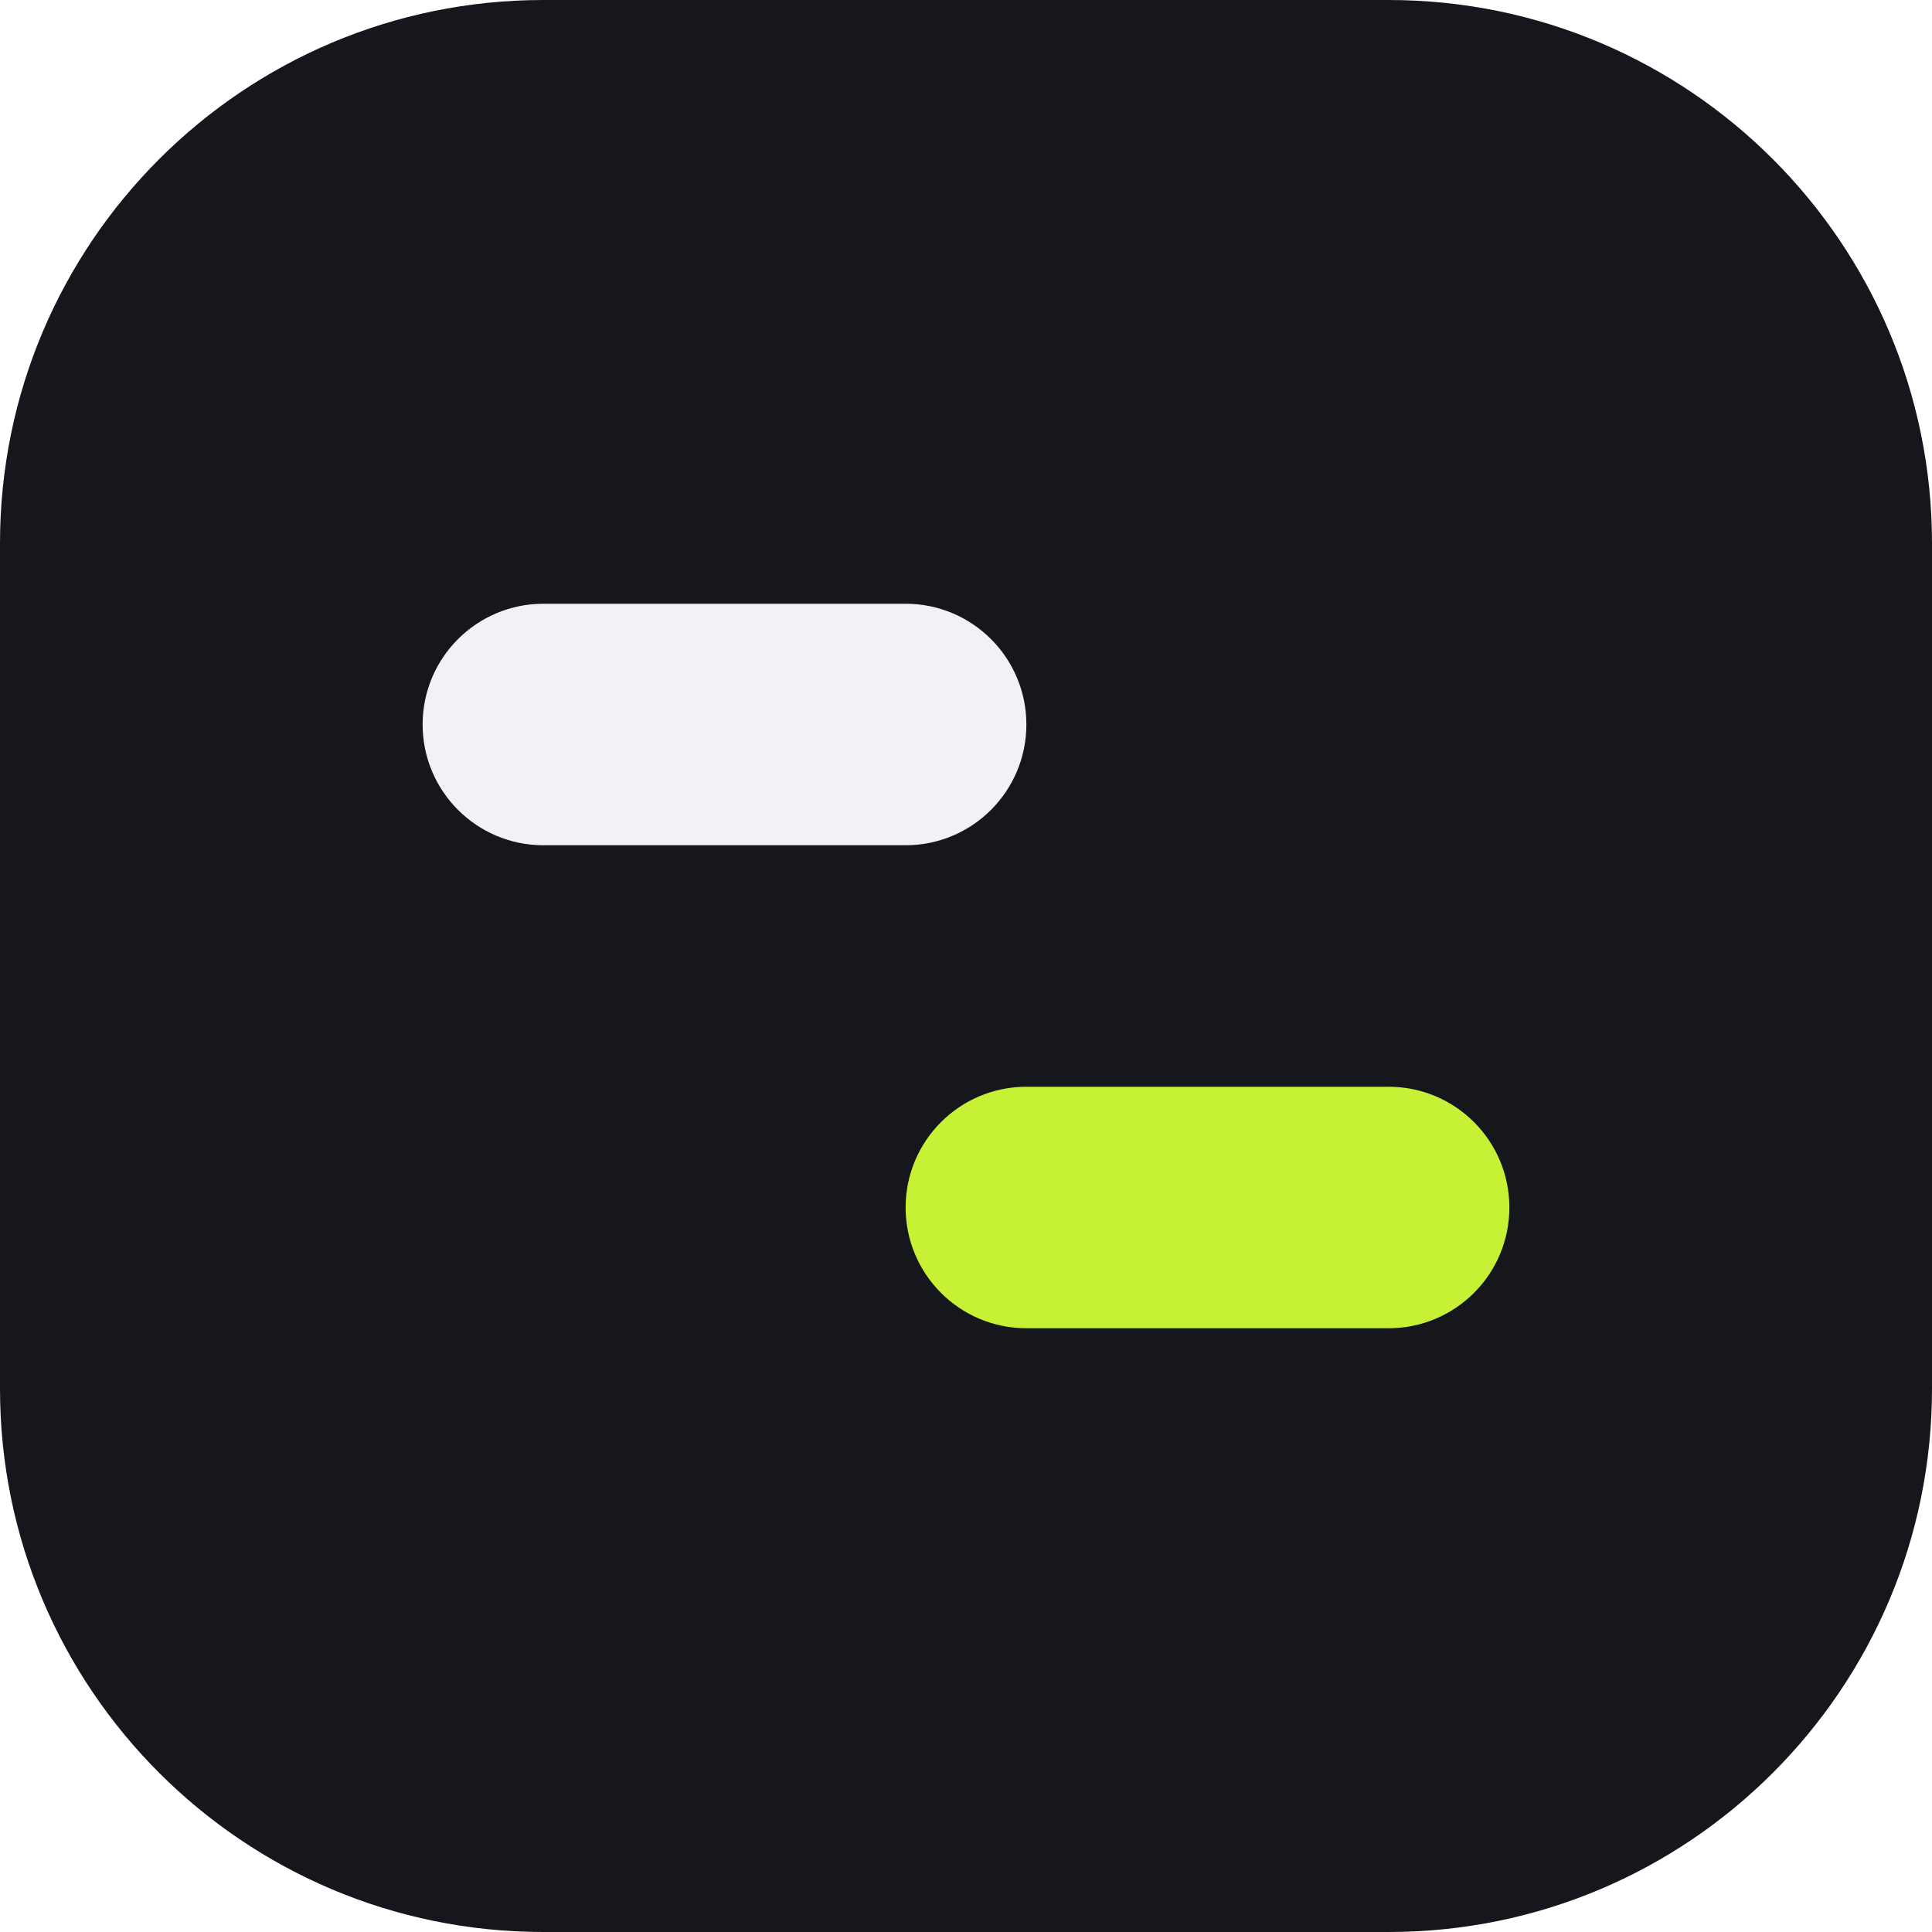
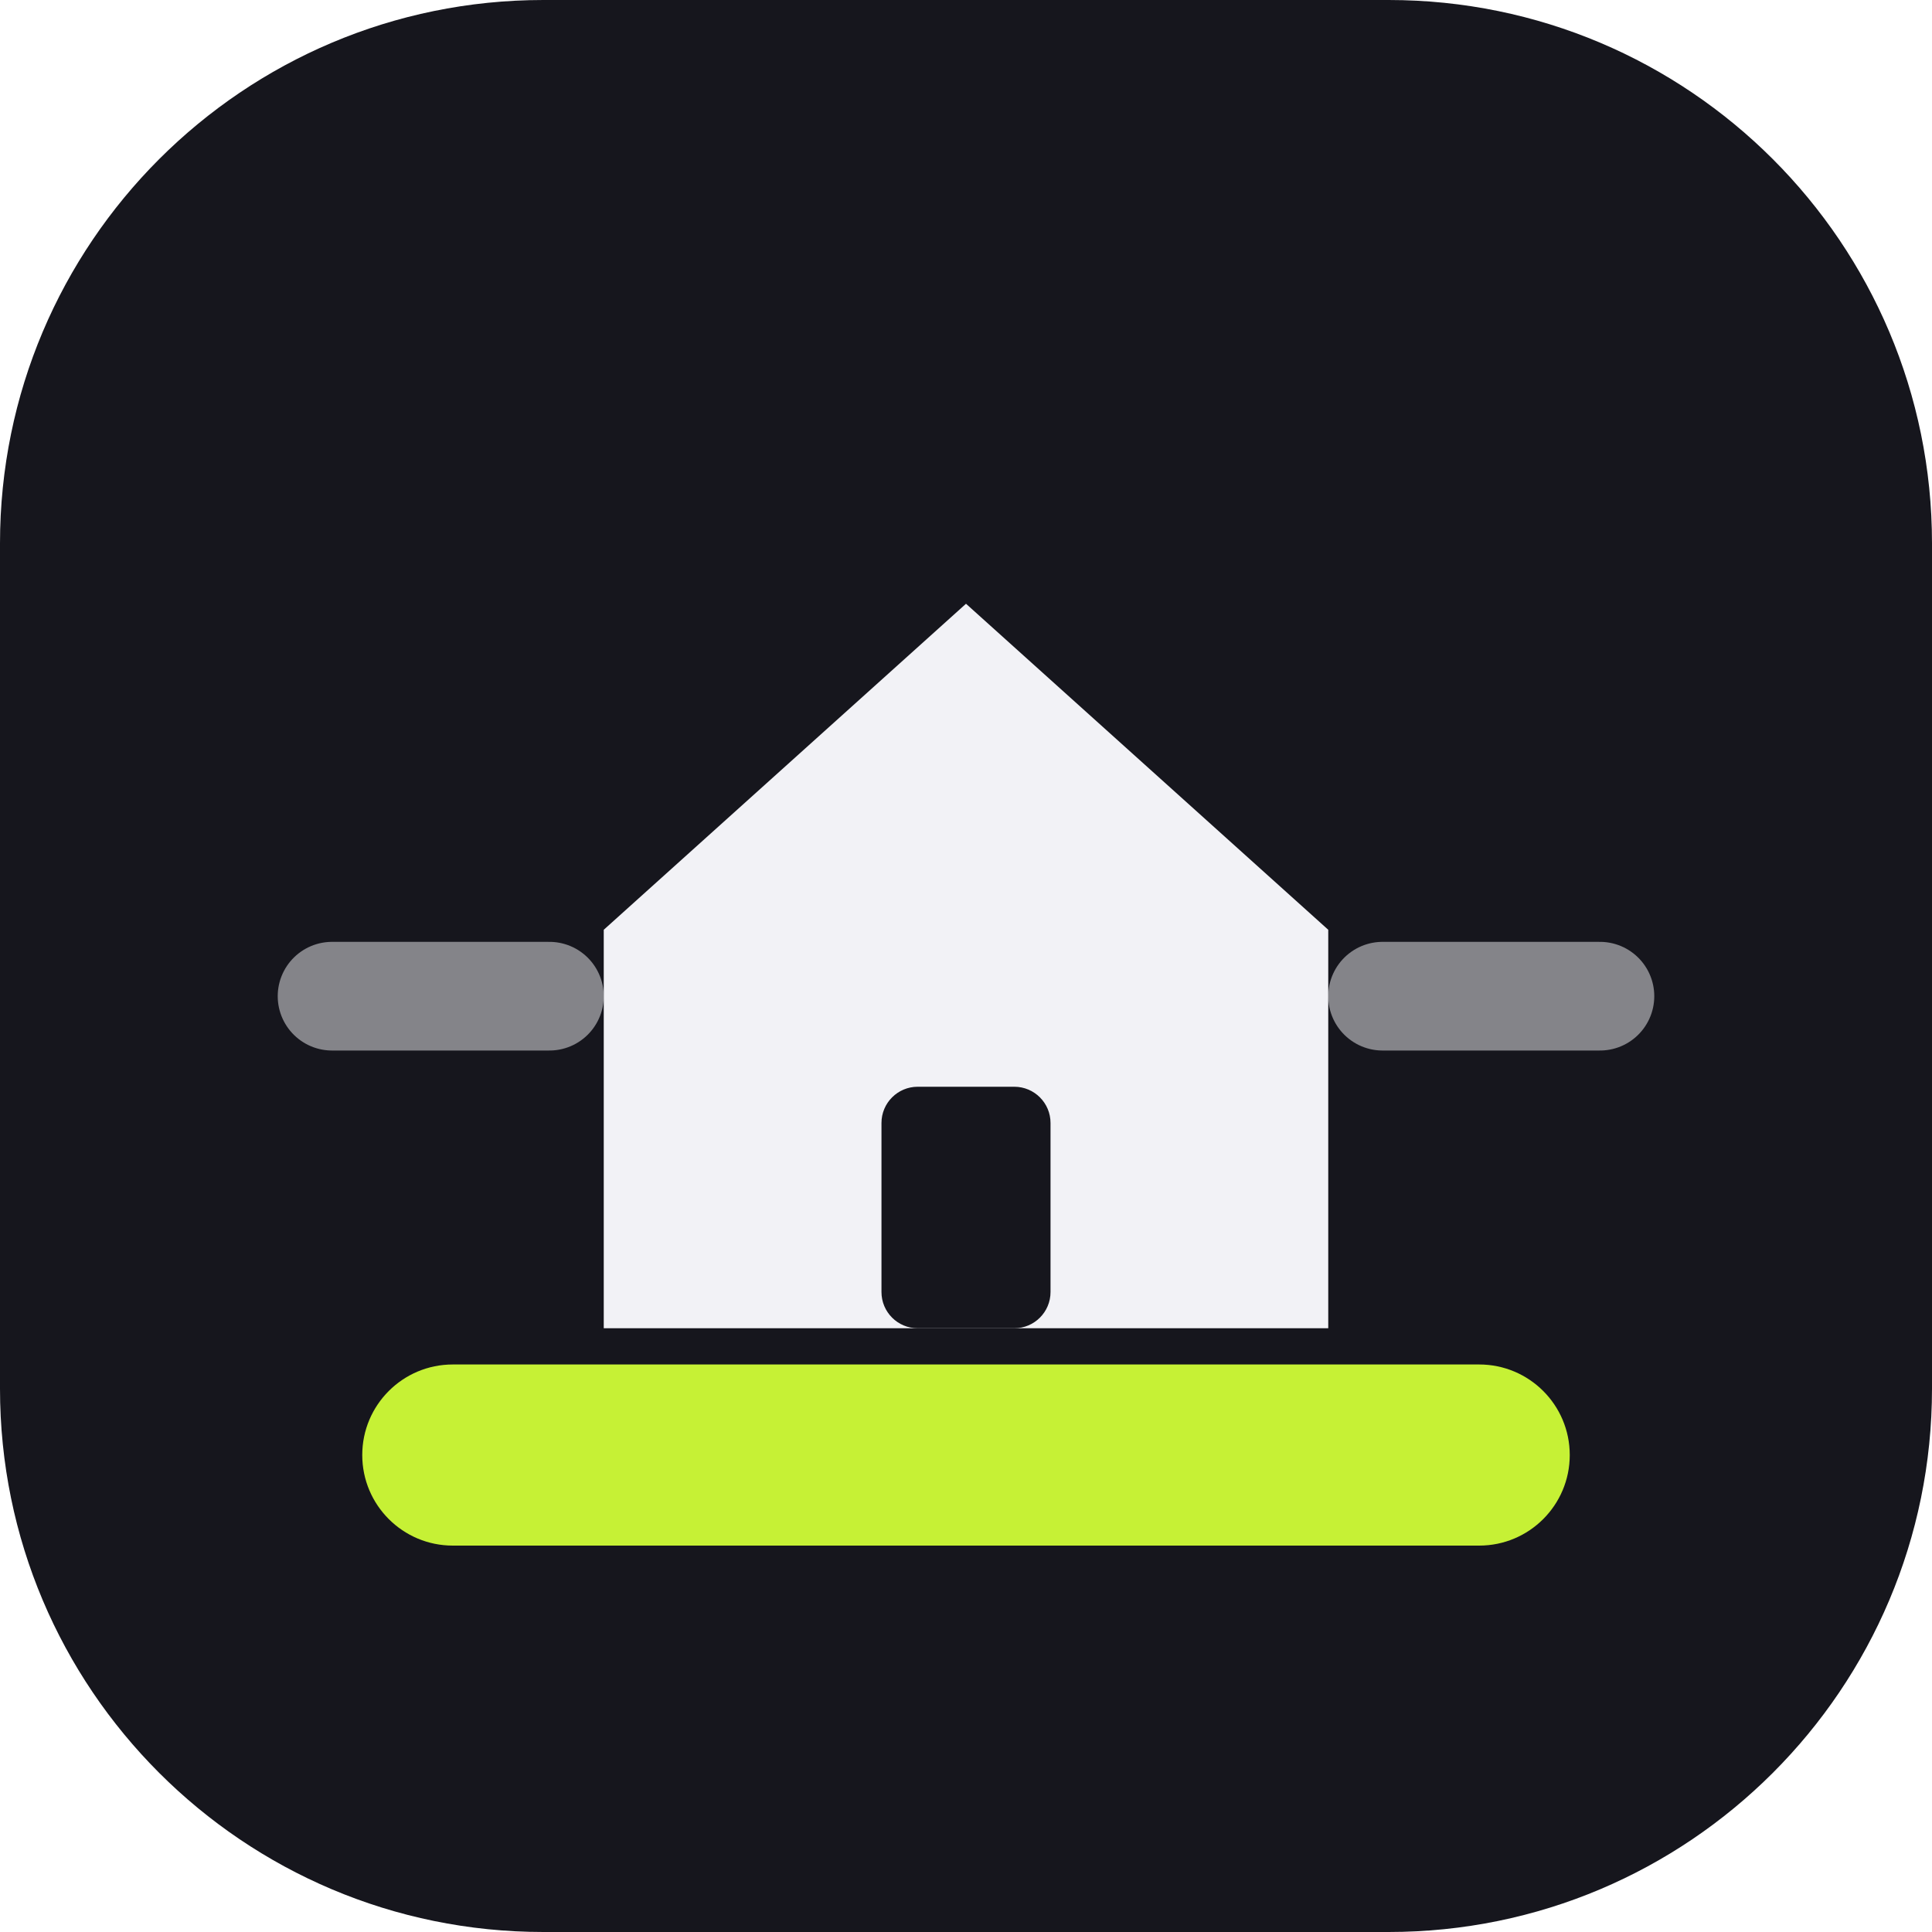
<svg xmlns="http://www.w3.org/2000/svg" viewBox="0 0 32 32">
  <rect width="32" height="32" rx="9" fill="#16161d" />
-   <rect x="7" y="10" width="10" height="4" rx="2" fill="#f2f2f6" />
-   <rect x="15" y="18" width="10" height="4" rx="2" fill="#c6f135" />
+   <path d="M5.5 16.5h3.6M22.9 16.5h3.6" stroke="#f2f2f6" stroke-opacity=".5" stroke-width="1.8" stroke-linecap="round" />
+   <path d="M10 15.4 16 10l6 5.4V22H10z" fill="#f2f2f6" />
+   <rect x="14.6" y="18" width="2.8" height="4" rx=".6" fill="#16161d" />
+   <rect x="6" y="22.6" width="20" height="3" rx="1.5" fill="#c6f135" />
</svg>
